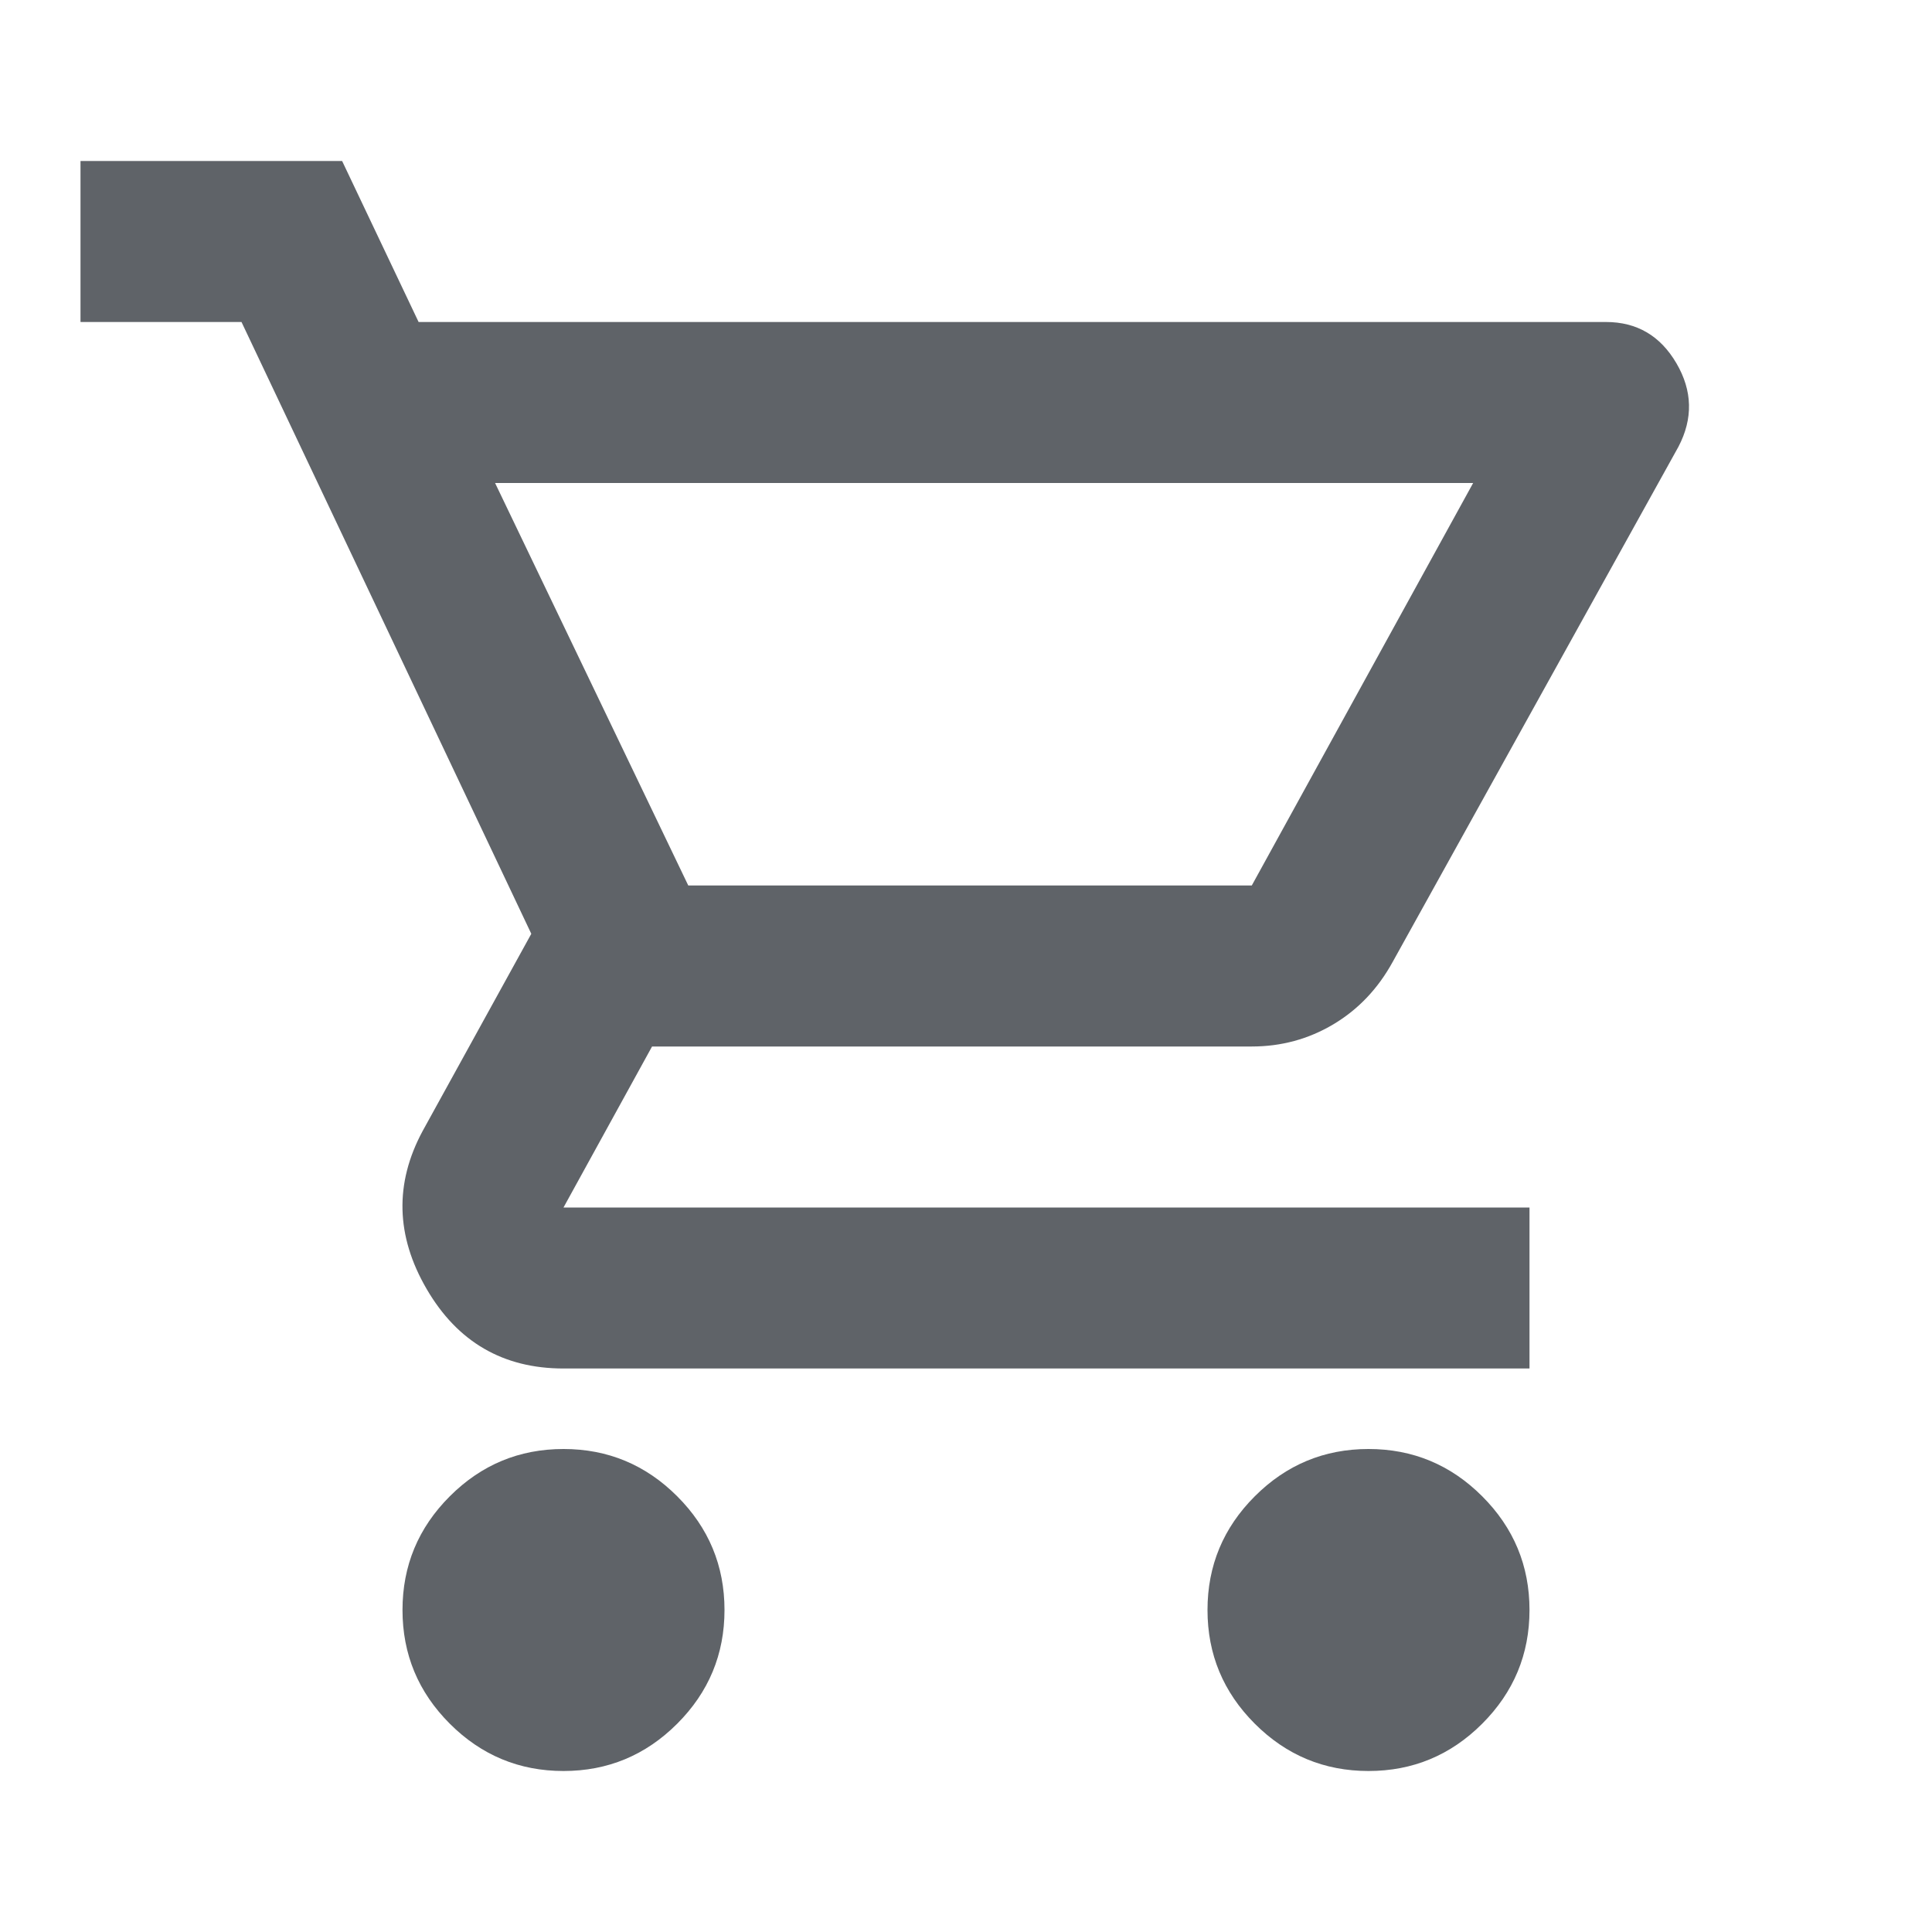
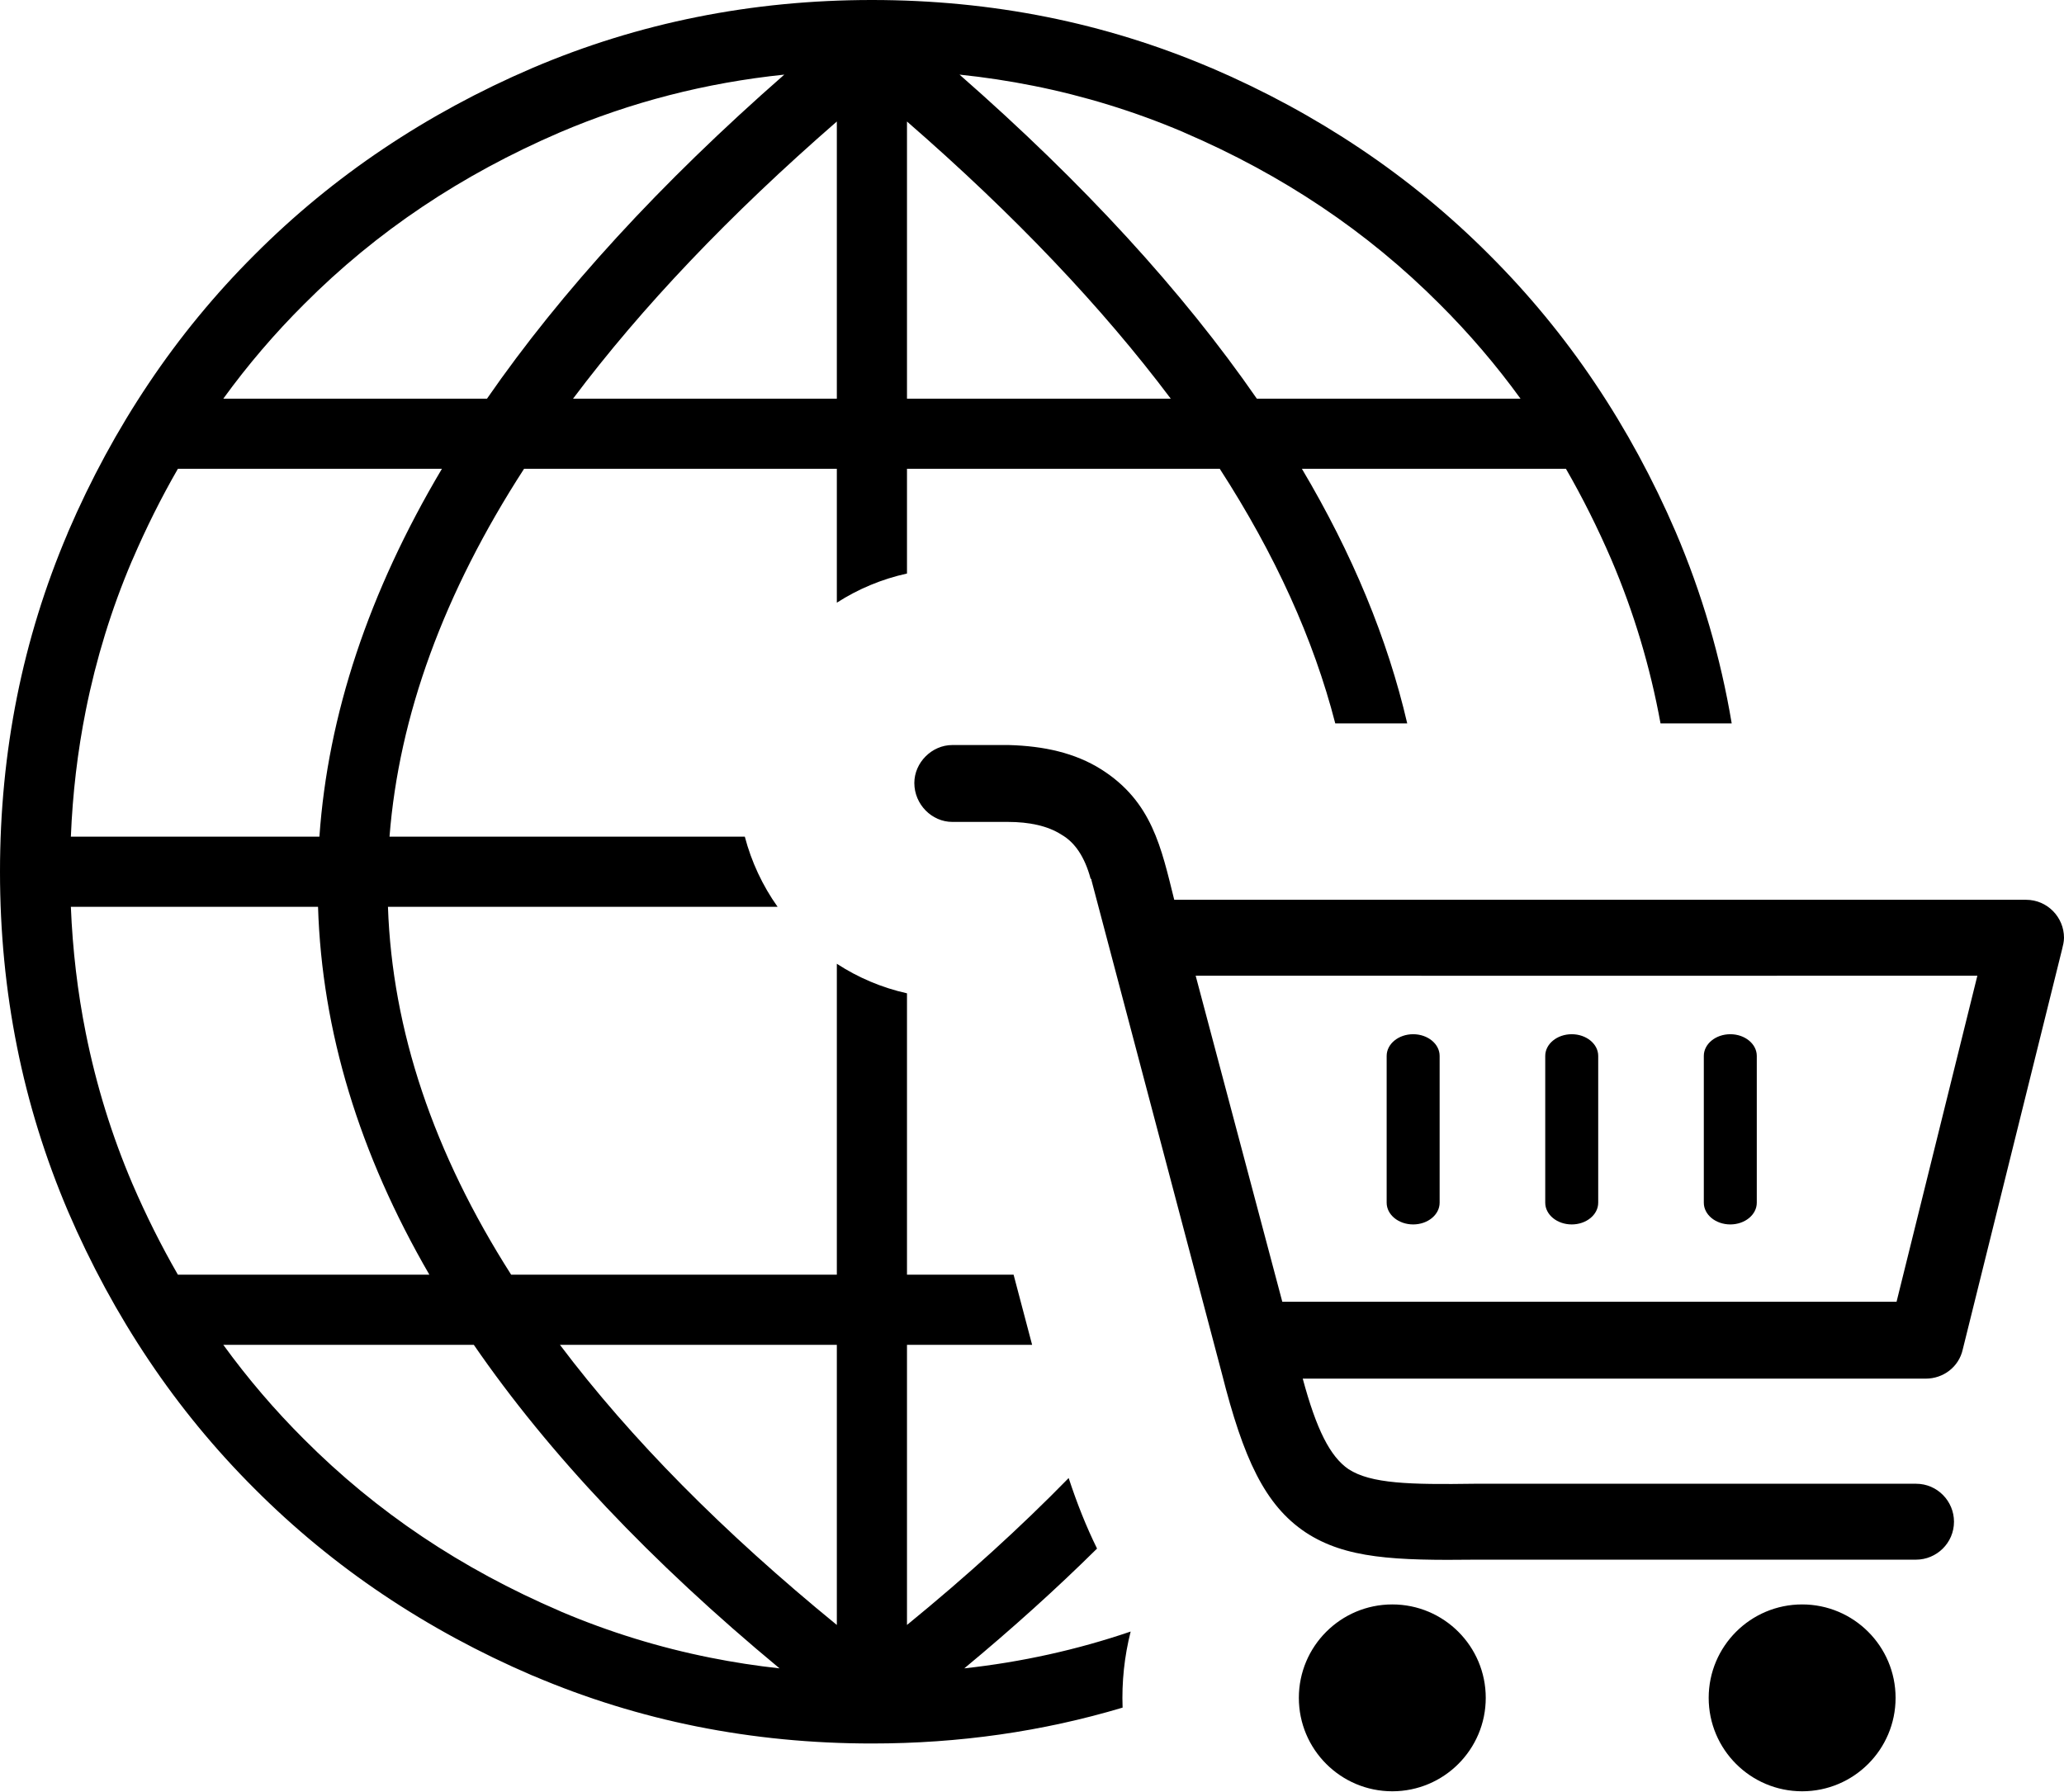
- <svg xmlns="http://www.w3.org/2000/svg" height="24px" viewBox="0 -960 960 960" width="24px" fill="#5f6368">
-   <path d="M280-80q-33 0-56.5-23.5T200-160q0-33 23.5-56.5T280-240q33 0 56.5 23.5T360-160q0 33-23.5 56.5T280-80Zm400 0q-33 0-56.5-23.5T600-160q0-33 23.5-56.5T680-240q33 0 56.5 23.5T760-160q0 33-23.5 56.5T680-80ZM246-720l96 200h280l110-200H246Zm-38-80h590q23 0 35 20.5t1 41.5L692-482q-11 20-29.5 31T622-440H324l-44 80h480v80H280q-45 0-68-39.5t-2-78.5l54-98-144-304H40v-80h130l38 80Zm134 280h280-280Z" />
+ <svg xmlns="http://www.w3.org/2000/svg" shape-rendering="geometricPrecision" text-rendering="geometricPrecision" image-rendering="optimizeQuality" fill-rule="evenodd" clip-rule="evenodd" viewBox="0 0 512 444.444">
+   <path fill-rule="nonzero" d="M194.554 18.514c-19.479 2.022-38.06 6.811-55.726 14.353-12.19 5.252-23.571 11.405-34.085 18.46a192.843 192.843 0 00-29.276 24.111 192.705 192.705 0 00-20.072 23.474h65.411c18.426-26.631 42.976-53.432 73.748-80.398zm41.675 185.414c-5.072 0-9.418-4.346-9.418-9.657 0-5.071 4.346-9.417 9.418-9.417h14.002c8.692.238 16.424 1.929 22.942 6.036 12.638 8.005 14.885 19.439 18.11 32.36h211.299c5.31 0 9.418 4.346 9.418 9.417 0 .965-.244 1.93-.483 2.894l-24.633 99.253c-.965 4.346-4.828 7.245-9.174 7.245H323.16c3.381 12.555 6.763 19.317 11.347 22.455 5.554 3.624 15.215 3.863 31.396 3.624H475.294c5.31 0 9.417 4.347 9.417 9.418 0 5.311-4.346 9.418-9.417 9.418H366.146c-20.043.239-32.36-.244-42.26-6.763-10.143-6.762-15.459-18.352-20.769-39.36l-32.36-122.434c0-.239 0-.239-.239-.482-1.452-5.311-3.863-8.936-7.244-10.865-3.381-2.173-7.971-3.142-13.282-3.142H236.229zm186.423 58.06c0-2.973 2.942-5.384 6.572-5.384 3.625 0 6.568 2.411 6.568 5.384v36.422c0 2.977-2.943 5.389-6.568 5.389-3.63 0-6.572-2.412-6.572-5.389v-36.422zm-39.337 0c0-2.973 2.943-5.384 6.572-5.384 3.625 0 6.568 2.411 6.568 5.384v36.422c0 2.977-2.943 5.389-6.568 5.389-3.629 0-6.572-2.412-6.572-5.389v-36.422zm-39.337 0c0-2.973 2.943-5.384 6.573-5.384 3.629 0 6.567 2.411 6.567 5.384v36.422c0 2.977-2.938 5.389-6.567 5.389-3.63 0-6.573-2.412-6.573-5.389v-36.422zm96.851-19.903v.01h-88.222v-.01h-56.009l21.491 80.895h152.377l20.043-80.895h-49.68zm6.212 155.997c12.799 0 23.181 10.382 23.181 23.181 0 12.799-10.382 23.181-23.181 23.181-12.799 0-23.181-10.382-23.181-23.181 0-12.799 10.382-23.181 23.181-23.181zm-101.664 0c12.798 0 23.181 10.382 23.181 23.181 0 12.799-10.383 23.181-23.181 23.181-12.799 0-23.181-10.382-23.181-23.181 0-12.799 10.382-23.181 23.181-23.181zm-73.241-13.861c-10.066 9.953-21.043 19.863-32.935 29.724 14.241-1.564 27.999-4.609 41.271-9.135a66.875 66.875 0 00-1.998 18.874c-19.839 5.934-40.574 8.901-62.186 8.901-14.889 0-29.378-1.407-43.424-4.219a207.195 207.195 0 01-40.428-12.506l-.473-.185c-13.052-5.608-25.359-12.278-36.876-20.005a211.105 211.105 0 01-31.902-26.26 210.393 210.393 0 01-26.27-31.916c-7.727-11.518-14.397-23.825-20.009-36.876-5.652-13.257-9.886-26.889-12.687-40.896C1.408 245.676 0 231.187 0 216.293c0-14.889 1.408-29.383 4.219-43.429a207.137 207.137 0 0112.502-40.423l.185-.473c5.612-13.052 12.282-25.359 20.009-36.876a210.399 210.399 0 0126.26-31.912 210.73 210.73 0 0131.912-26.265c11.517-7.727 23.824-14.397 36.895-20.004C158.369 5.642 186.496 0 216.288 0c14.894 0 29.378 1.408 43.424 4.219a207.435 207.435 0 0140.433 12.507l.473.185c13.051 5.607 25.353 12.272 36.871 20.004a210.898 210.898 0 0131.911 26.27 210.996 210.996 0 0126.266 31.907c7.731 11.517 14.392 23.824 20.004 36.876a208.463 208.463 0 0113.9 47.517h-17.656c-2.563-14.046-6.626-27.6-12.2-40.652-3.386-7.849-7.137-15.357-11.264-22.519h-65.499c12.565 21.159 21.256 42.216 26.128 63.171h-17.851c-5.364-20.847-14.903-41.899-28.652-63.171h-77.587v25.988a53.21 53.21 0 00-17.402 7.234v-33.222H130c-19.961 30.874-31.025 61.3-33.378 91.277h88.139a53.499 53.499 0 008.132 17.403H96.237c1.057 30.655 11.317 61.085 30.562 91.277h80.788v-77.148a53.013 53.013 0 0017.402 7.333v69.815h26.446l4.594 17.403h-31.04v69.504c14.831-12.117 28.199-24.268 40.107-36.457 2.07 6.299 4.36 12.068 7.04 17.5zm-64.549-50.547h-68.686c17.568 23.308 40.491 46.474 68.686 69.504v-69.504zm-90.05 0H55.395a193.153 193.153 0 0020.038 23.439 193.575 193.575 0 0029.31 24.146c10.514 7.055 21.895 13.208 34.089 18.445l.41.19a189.878 189.878 0 0037.022 11.411 195.765 195.765 0 0017.111 2.64c-31.868-26.421-57.188-53.173-75.838-80.271zM44.13 316.271h62.382c-17.393-30.006-26.66-60.427-27.62-91.277H17.578c.434 10.704 1.666 21.154 3.703 31.327 2.592 12.94 6.455 25.427 11.58 37.432 3.387 7.848 7.143 15.361 11.269 22.518zm-26.552-108.68h61.655c2.12-30.211 12.2-60.637 30.392-91.277H44.13c-4.126 7.157-7.878 14.67-11.254 22.524l-.19.409c-5.043 11.878-8.847 24.228-11.405 37.018-2.037 10.177-3.269 20.622-3.703 31.326zM142.155 98.912h65.432V30.148c-26.626 23.166-48.414 46.084-65.432 68.764zm82.834 0h65.427c-17.023-22.675-38.801-45.603-65.427-68.764v68.764zm86.781 0h65.411a193.457 193.457 0 00-20.038-23.44 193.278 193.278 0 00-29.311-24.145c-10.513-7.055-21.889-13.208-34.084-18.446l-.409-.19a190.085 190.085 0 00-37.028-11.41 196.276 196.276 0 00-18.289-2.767c30.772 26.966 55.322 53.767 73.748 80.398z" />
</svg>
